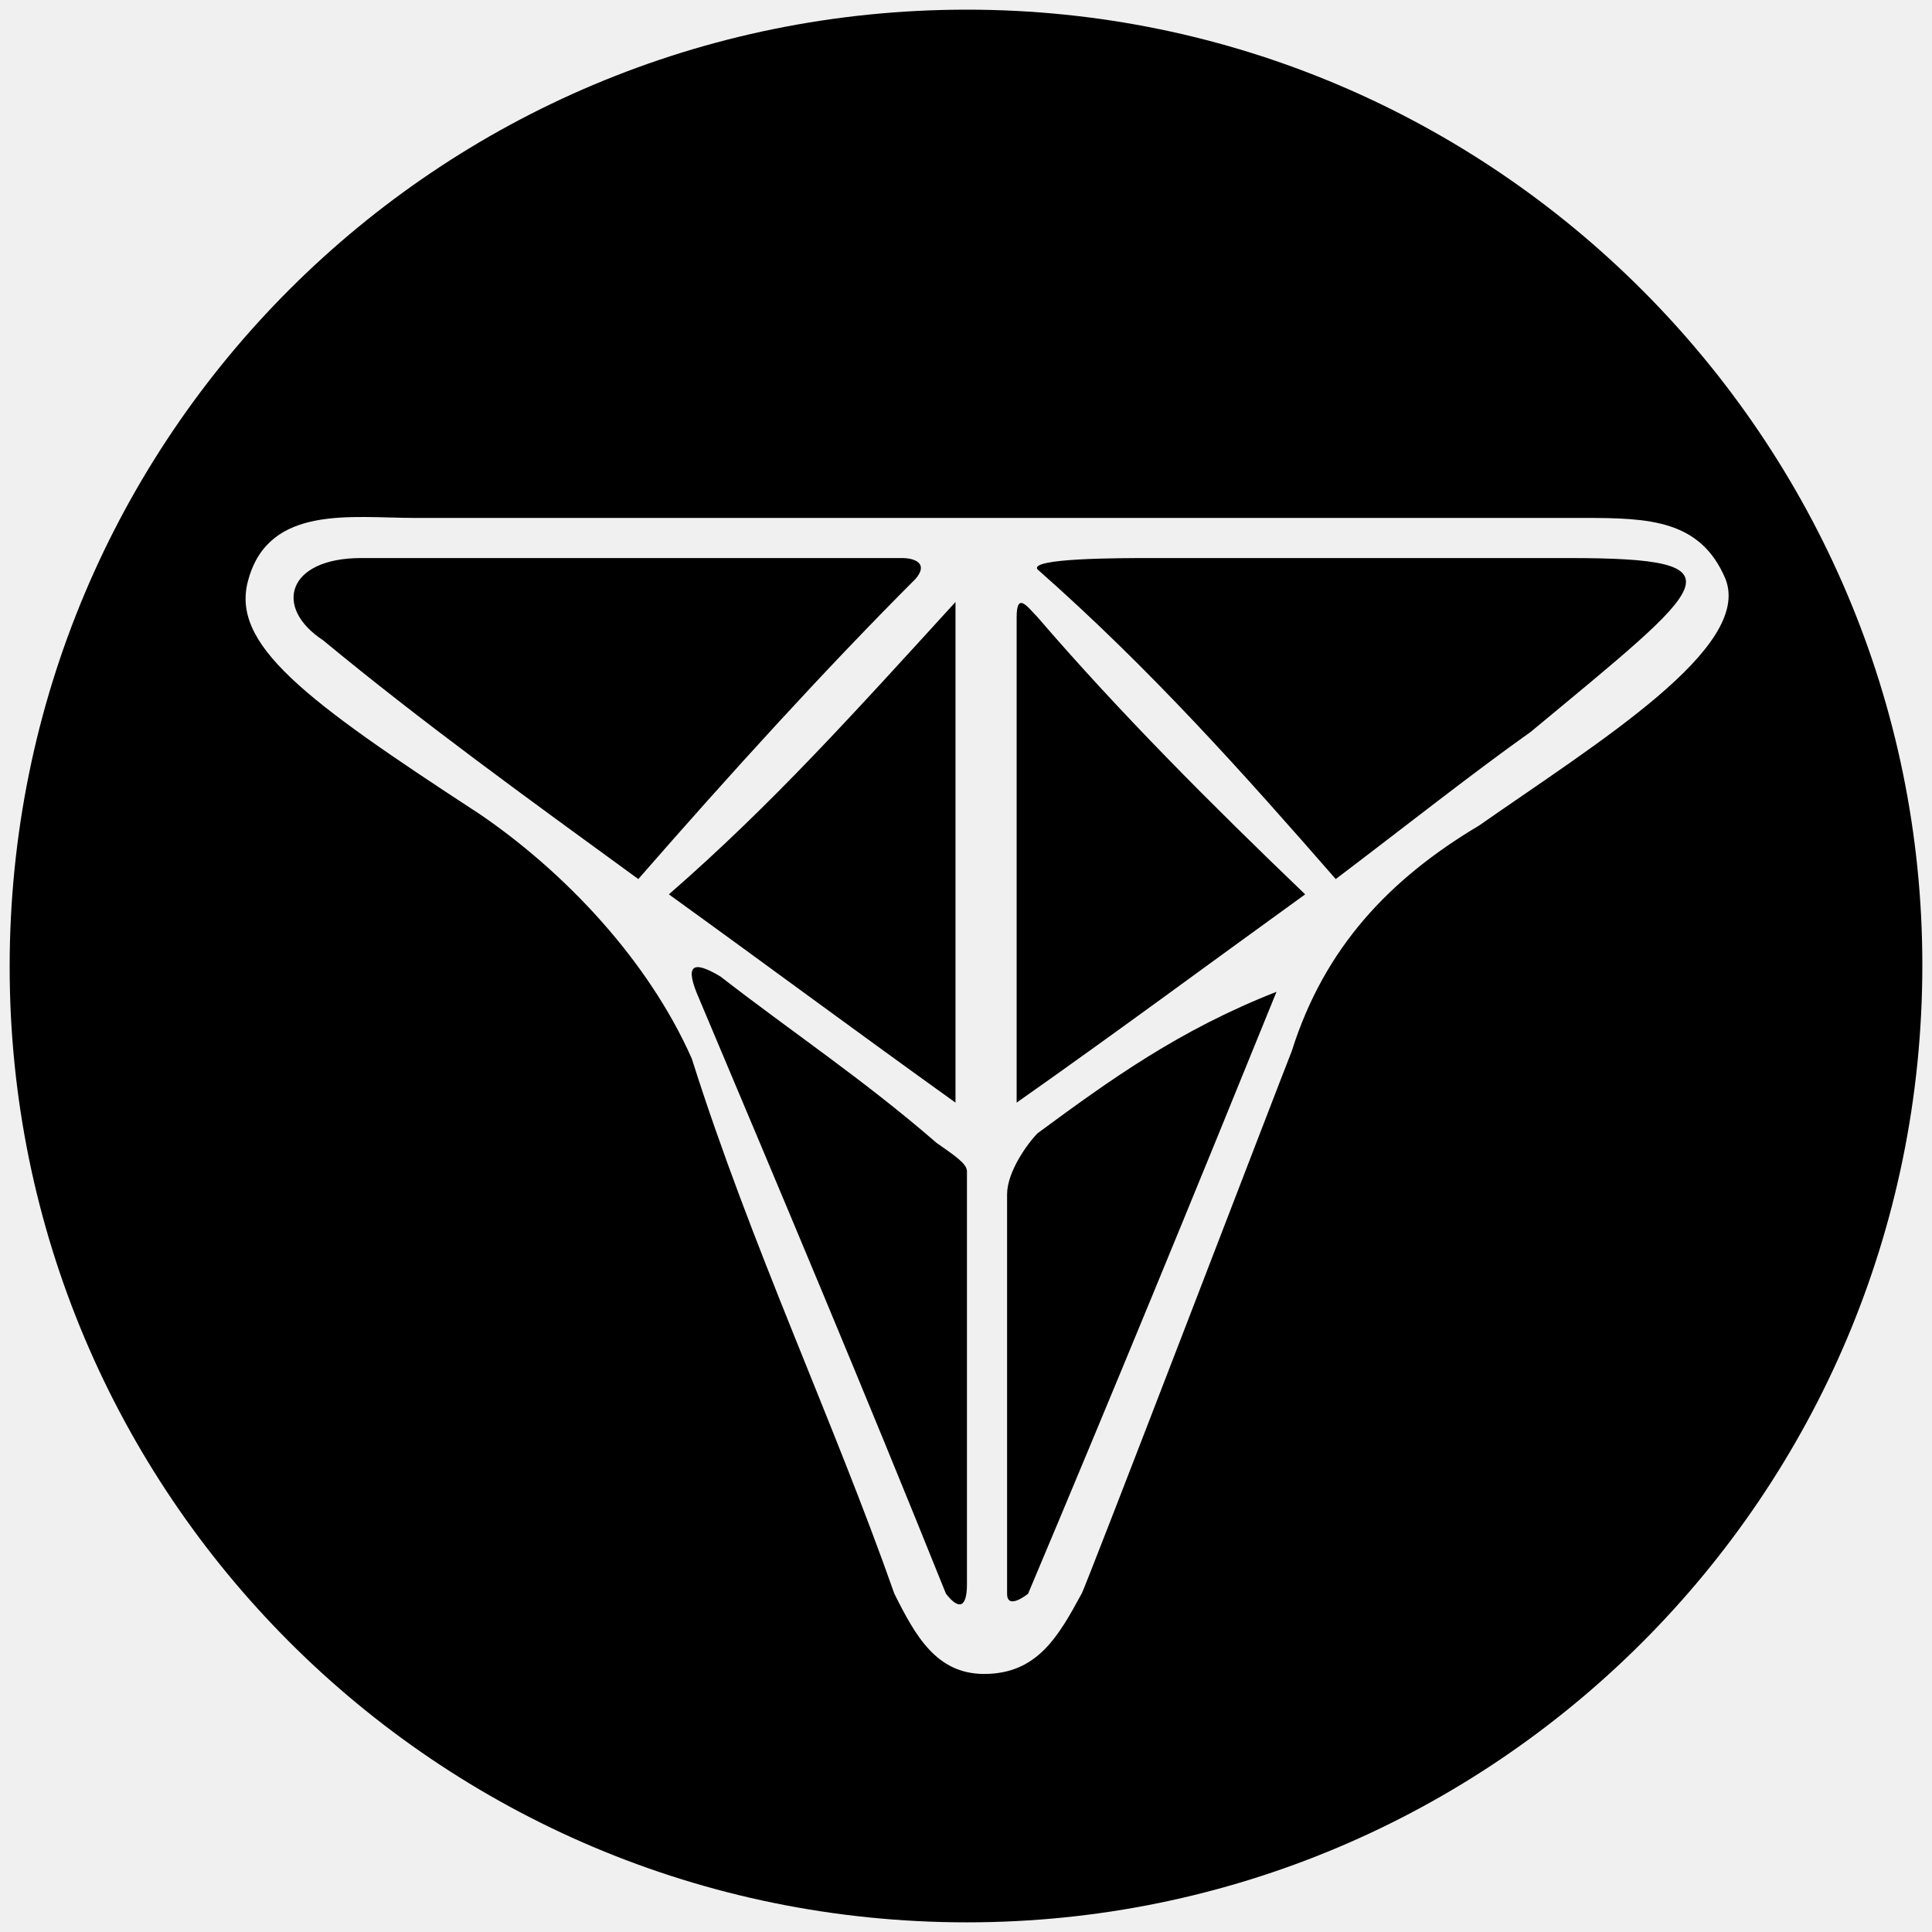
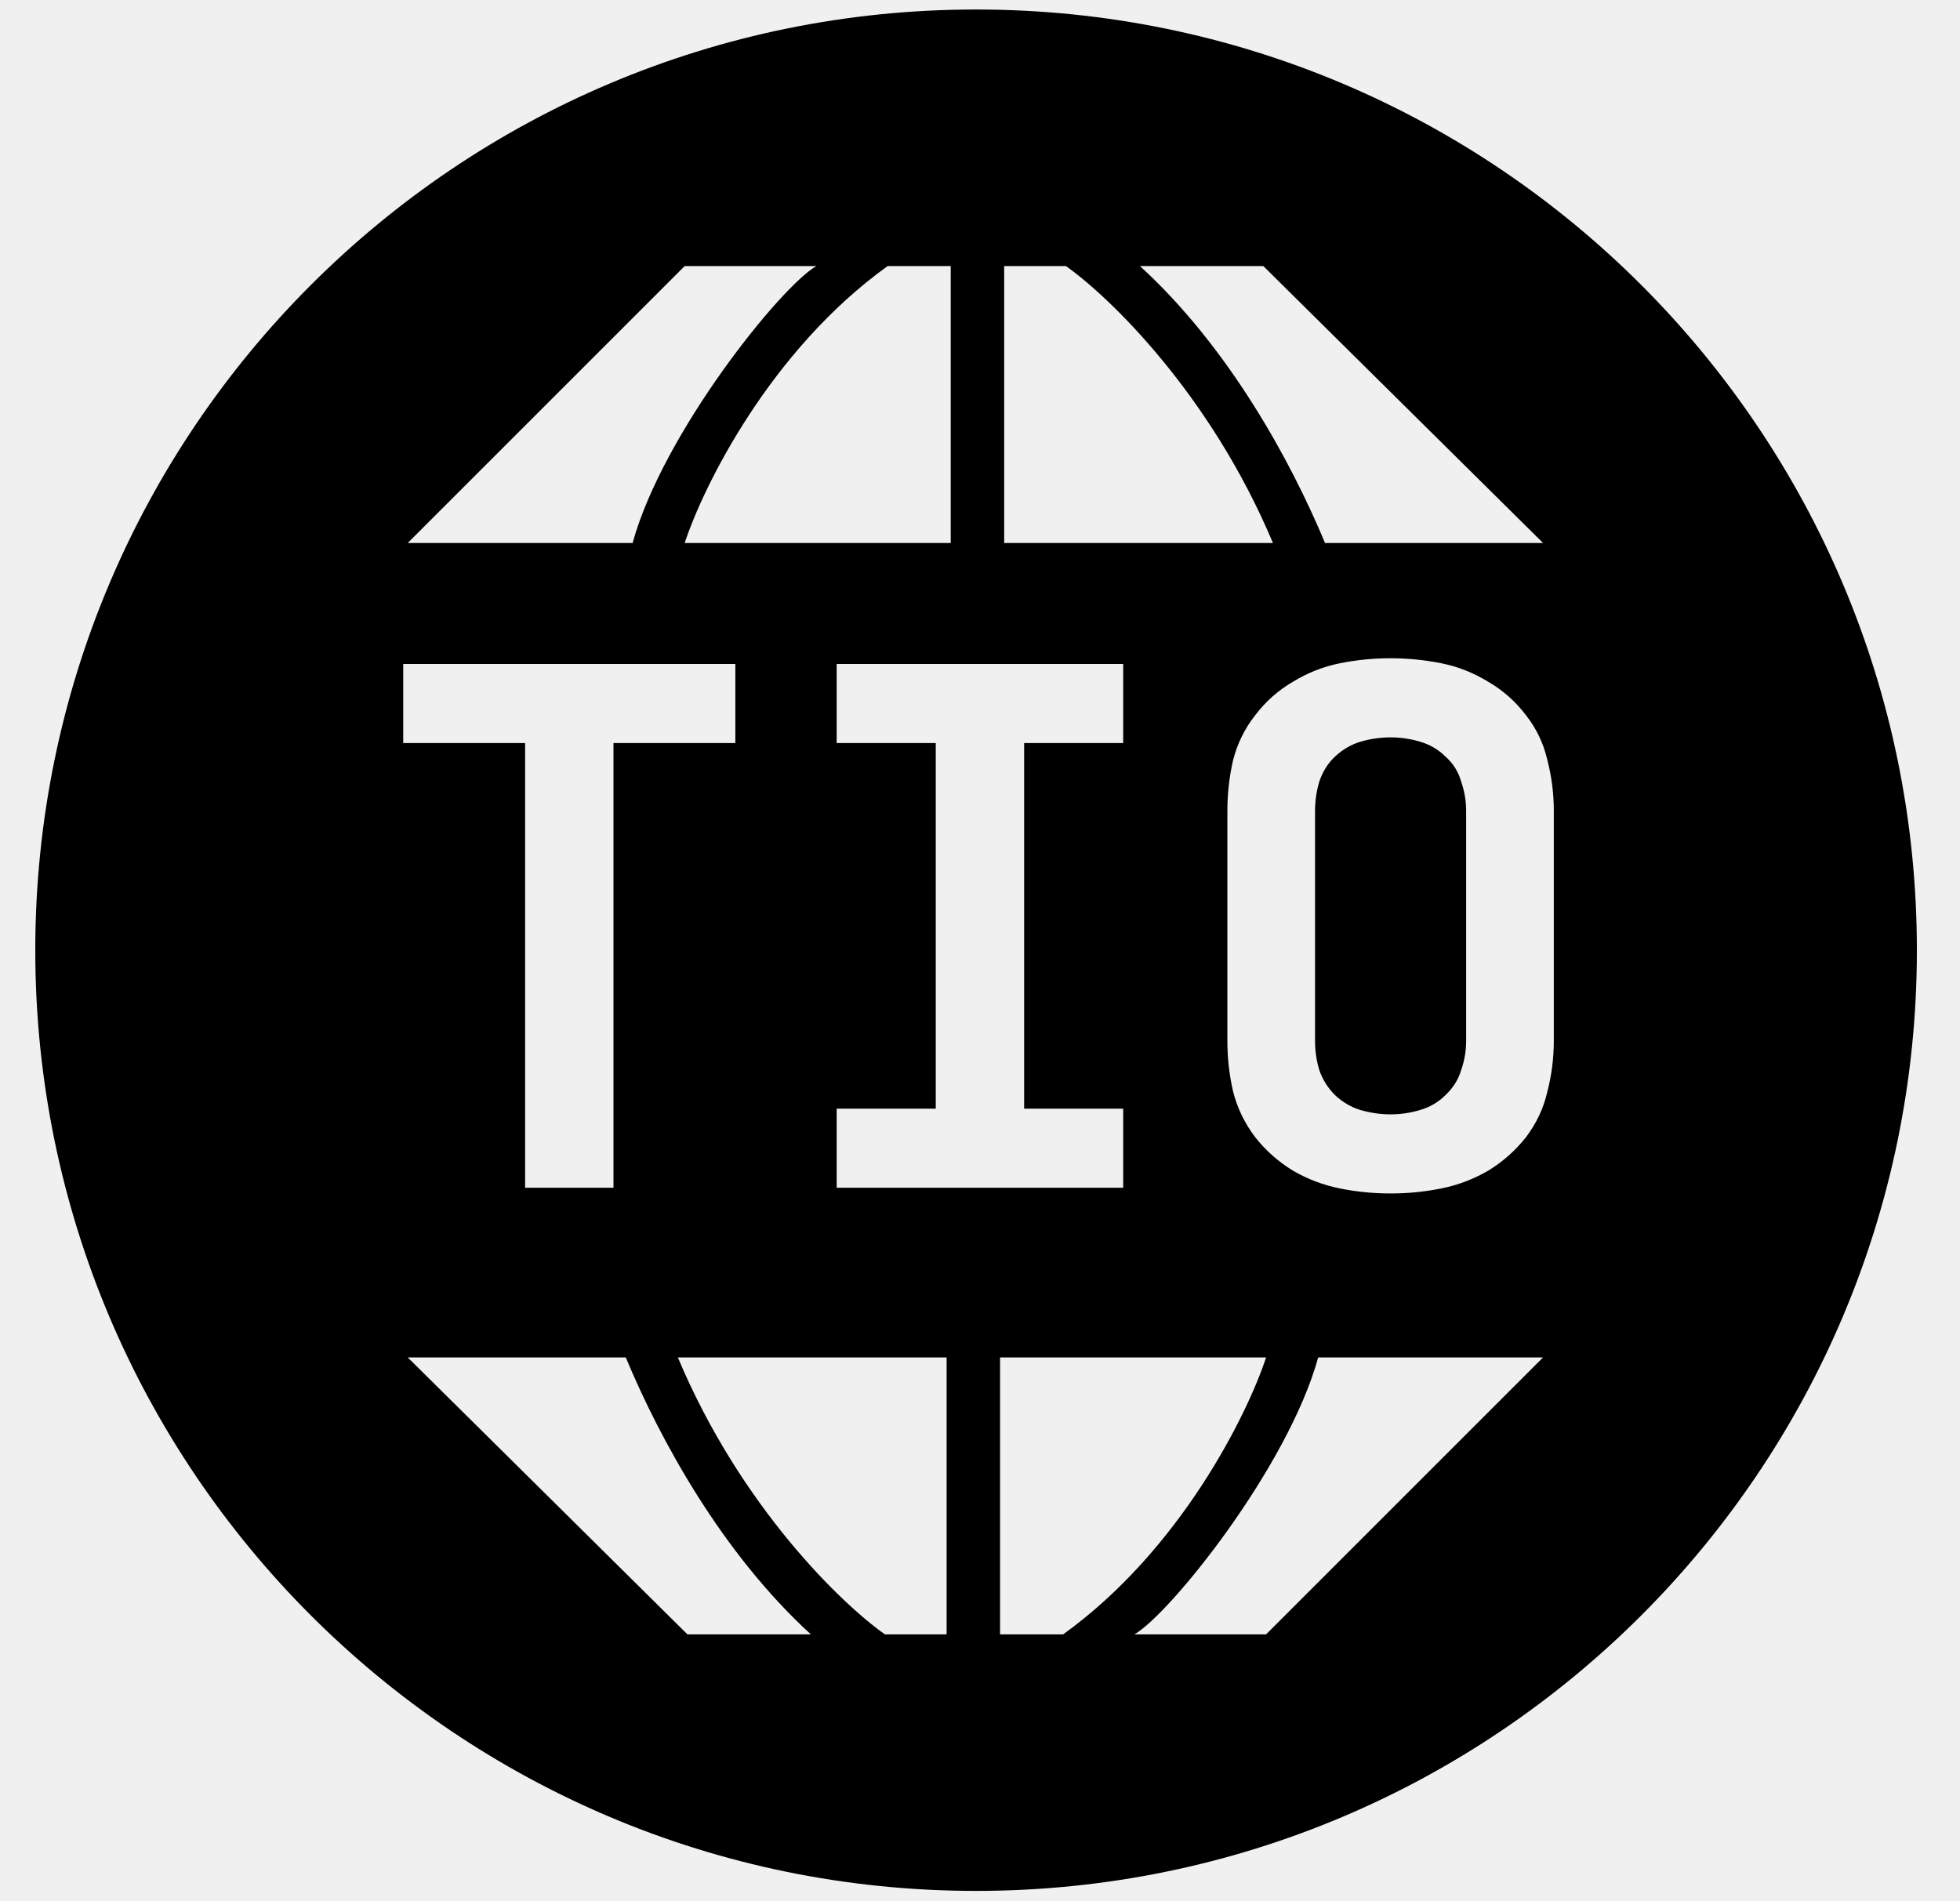
- <svg xmlns="http://www.w3.org/2000/svg" viewBox="0 0 1000 1000">
-   <path d="M5 500.496C5 225.55 226.54 5 500.496 5c272.968 0 494.507 222.528 494.507 494.507 0 274.946-222.528 495.496-494.507 495.496C225.55 995.003 5 772.475 5 500.496zm123.627-200.77c-9.89 33.627 28.681 62.308 119.67 121.649 43.517 29.67 87.034 75.165 109.781 126.594 30.66 96.923 73.187 186.924 104.836 276.924 10.879 21.758 21.758 41.538 46.483 41.538 27.693 0 38.572-19.78 50.44-41.538 1.978-2.967 102.858-266.045 108.792-280.88 16.813-53.407 50.44-89.012 96.923-116.704 62.308-43.517 141.43-91.978 127.583-127.583-12.857-30.66-39.56-31.648-73.187-31.648H214.67c-32.637 0-75.165-6.923-86.044 31.648zm38.571 31.649c-25.714-16.814-18.79-42.528 19.78-42.528H466.87c6.923 0 13.846 2.967 6.923 10.88C427.309 346.21 377.858 400.605 330.386 455c-58.352-42.527-111.759-81.099-163.188-123.626zM346.21 462.914c53.407-46.484 95.934-93.957 148.352-151.32v259.122c-52.418-37.582-94.945-69.23-148.352-107.802zm15.824 54.395c-7.912-17.802-3.956-20.769 10.88-11.868 35.604 27.693 74.175 53.407 111.758 86.044 9.89 6.924 15.824 10.88 15.824 14.836v213.627c0 11.868-3.956 13.846-10.879 4.945-42.528-105.825-85.055-206.704-127.583-307.584zm159.231 307.584V618.189c0-11.868 10.88-26.704 15.825-31.649 37.582-27.692 73.187-53.406 123.626-73.187-42.527 104.836-86.044 210.66-128.571 311.54 0 0-10.88 8.901-10.88 0zm4.946-254.177v-251.21c0-13.846 5.934-4.945 10.879 0 42.527 49.451 90 96.924 138.462 143.408-53.407 38.571-95.935 70.22-149.341 107.802zm10.879-275.935c-4.945-5.934 42.527-5.934 58.352-5.934h216.594c92.967 0 73.187 12.857-19.78 90-30.66 21.759-64.287 48.462-100.88 76.154-47.473-54.395-95.934-108.791-154.286-160.22z" />
+ <svg xmlns="http://www.w3.org/2000/svg" width="33" height="32" viewBox="0 0 33 32" fill="none">
+   <g clip-path="url(#clip0_3393:12196)">
+     <path fill-rule="evenodd" clip-rule="evenodd" d="M16.434 31.84C25.182 31.84 32.274 24.748 32.274 16C32.274 7.252 25.182 0.16 16.434 0.16C7.686 0.16 0.594 7.252 0.594 16C0.594 24.748 7.686 31.84 16.434 31.84ZM6.865 9.143L11.528 4.48H13.744C13.144 4.826 11.159 7.296 10.651 9.143H6.865ZM16.007 4.48V9.143H11.528C11.844 8.181 12.969 5.902 14.945 4.48H16.007ZM16.907 9.143H21.432C20.379 6.632 18.669 4.988 17.946 4.48H16.907V9.143ZM25.98 9.143H22.309C21.732 7.758 20.689 5.847 19.193 4.48H21.27L25.98 9.143ZM10.536 22.857H6.865L11.574 27.52H13.652C12.156 26.153 11.113 24.242 10.536 22.857ZM11.413 22.857H15.938L15.938 27.52L14.899 27.52C14.175 27.012 12.466 25.368 11.413 22.857ZM16.838 22.857V27.52H17.9C19.876 26.098 21.001 23.819 21.317 22.857L16.838 22.857ZM21.317 27.52L25.98 22.857H22.194C21.686 24.703 19.701 27.174 19.101 27.52H21.317ZM24.265 20.012C23.985 20.068 23.701 20.096 23.413 20.096C23.125 20.096 22.841 20.068 22.561 20.012C22.281 19.956 22.017 19.856 21.769 19.712C21.521 19.56 21.309 19.372 21.133 19.148C20.957 18.916 20.833 18.66 20.761 18.38C20.697 18.1 20.665 17.816 20.665 17.528V13.652C20.665 13.364 20.697 13.08 20.761 12.8C20.833 12.52 20.957 12.268 21.133 12.044C21.309 11.812 21.521 11.624 21.769 11.48C22.017 11.328 22.281 11.224 22.561 11.168C22.841 11.112 23.125 11.084 23.413 11.084C23.701 11.084 23.985 11.112 24.265 11.168C24.545 11.224 24.809 11.328 25.057 11.48C25.305 11.624 25.517 11.812 25.693 12.044C25.869 12.268 25.989 12.52 26.053 12.8C26.125 13.08 26.161 13.364 26.161 13.652V17.528C26.161 17.816 26.125 18.1 26.053 18.38C25.989 18.66 25.869 18.916 25.693 19.148C25.517 19.372 25.305 19.56 25.057 19.712C24.809 19.856 24.545 19.956 24.265 20.012ZM22.909 18.692C23.077 18.74 23.245 18.764 23.413 18.764C23.581 18.764 23.745 18.74 23.905 18.692C24.073 18.644 24.217 18.56 24.337 18.44C24.465 18.32 24.553 18.18 24.601 18.02C24.657 17.86 24.685 17.696 24.685 17.528V13.652C24.685 13.484 24.657 13.32 24.601 13.16C24.553 12.992 24.465 12.852 24.337 12.74C24.217 12.62 24.073 12.536 23.905 12.488C23.745 12.44 23.581 12.416 23.413 12.416C23.245 12.416 23.077 12.44 22.909 12.488C22.749 12.536 22.605 12.62 22.477 12.74C22.357 12.852 22.269 12.992 22.213 13.16C22.165 13.32 22.141 13.484 22.141 13.652V17.528C22.141 17.696 22.165 17.86 22.213 18.02C22.269 18.18 22.357 18.32 22.477 18.44C22.605 18.56 22.749 18.644 22.909 18.692ZM8.841 20H10.329V12.512H12.381V11.18H6.789V12.512H8.841V20ZM14.087 20H18.911V18.668H17.243V12.512H18.911V11.18H14.087V12.512H15.755V18.668H14.087V20Z" fill="black" />
+   </g>
+   <defs>
+     <clipPath id="clip0_3393:12196">
+       <rect width="32" height="32" fill="white" transform="translate(0.441406)" />
+     </clipPath>
+   </defs>
</svg>
